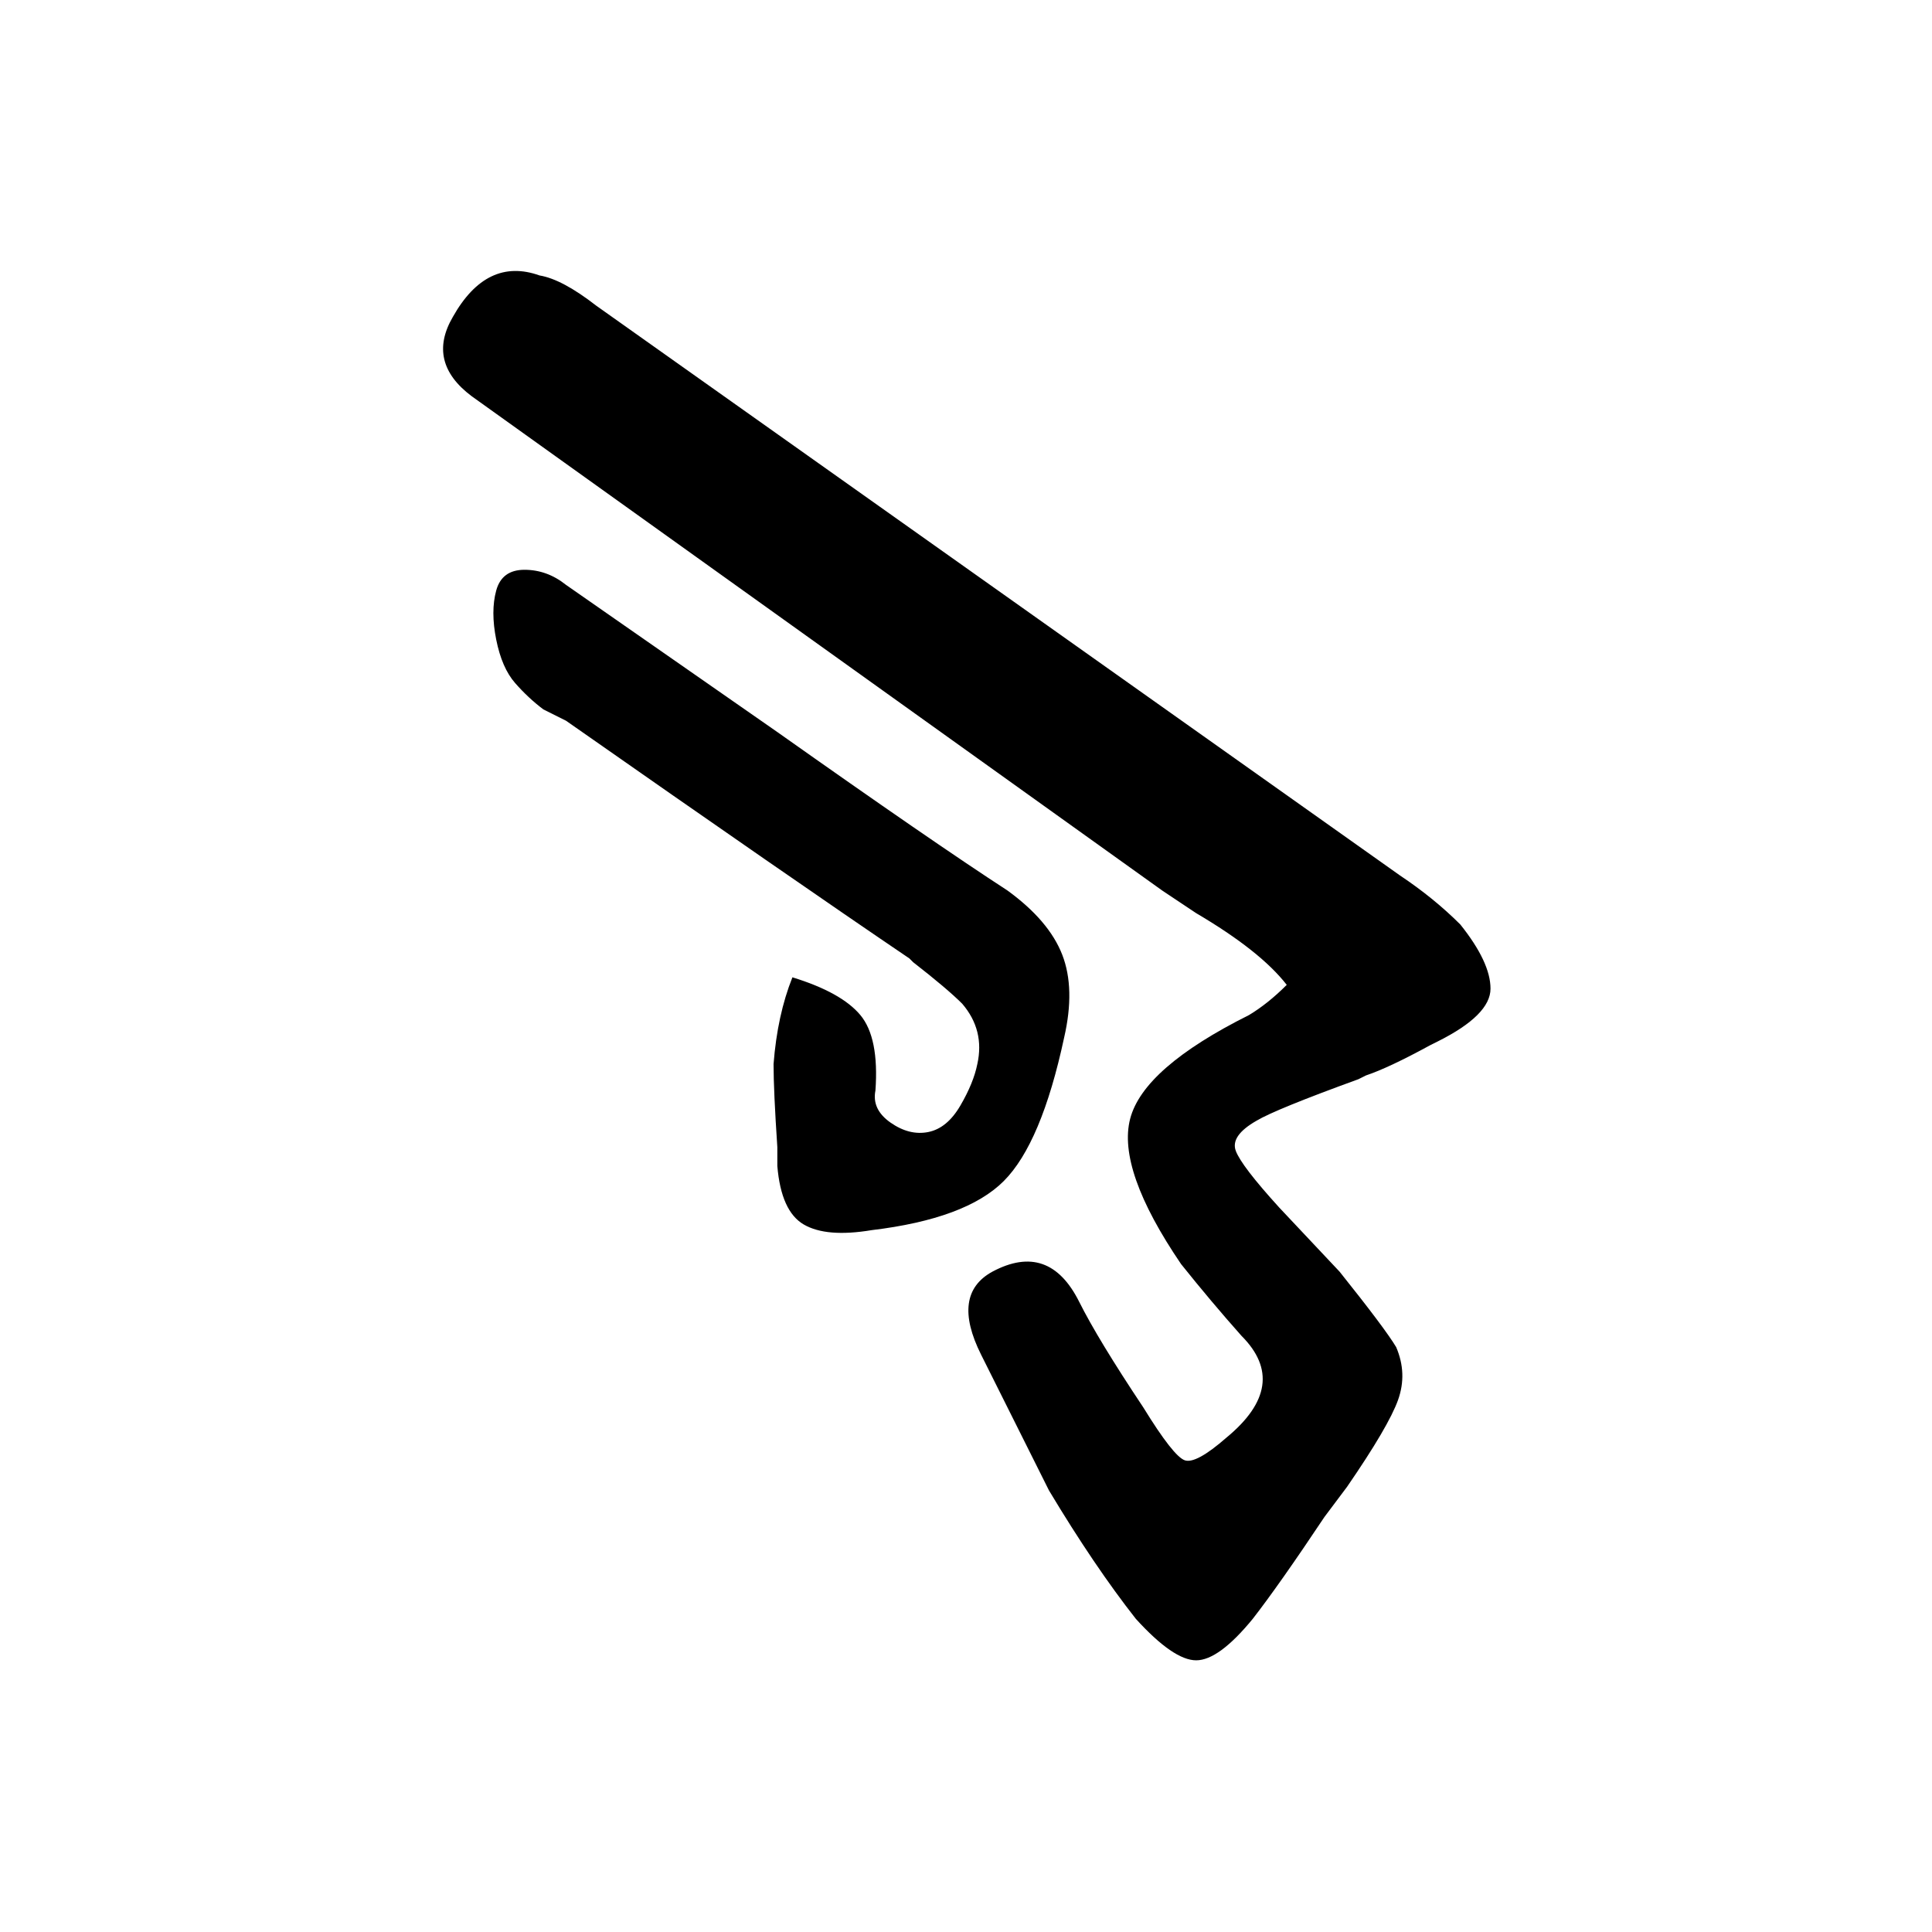
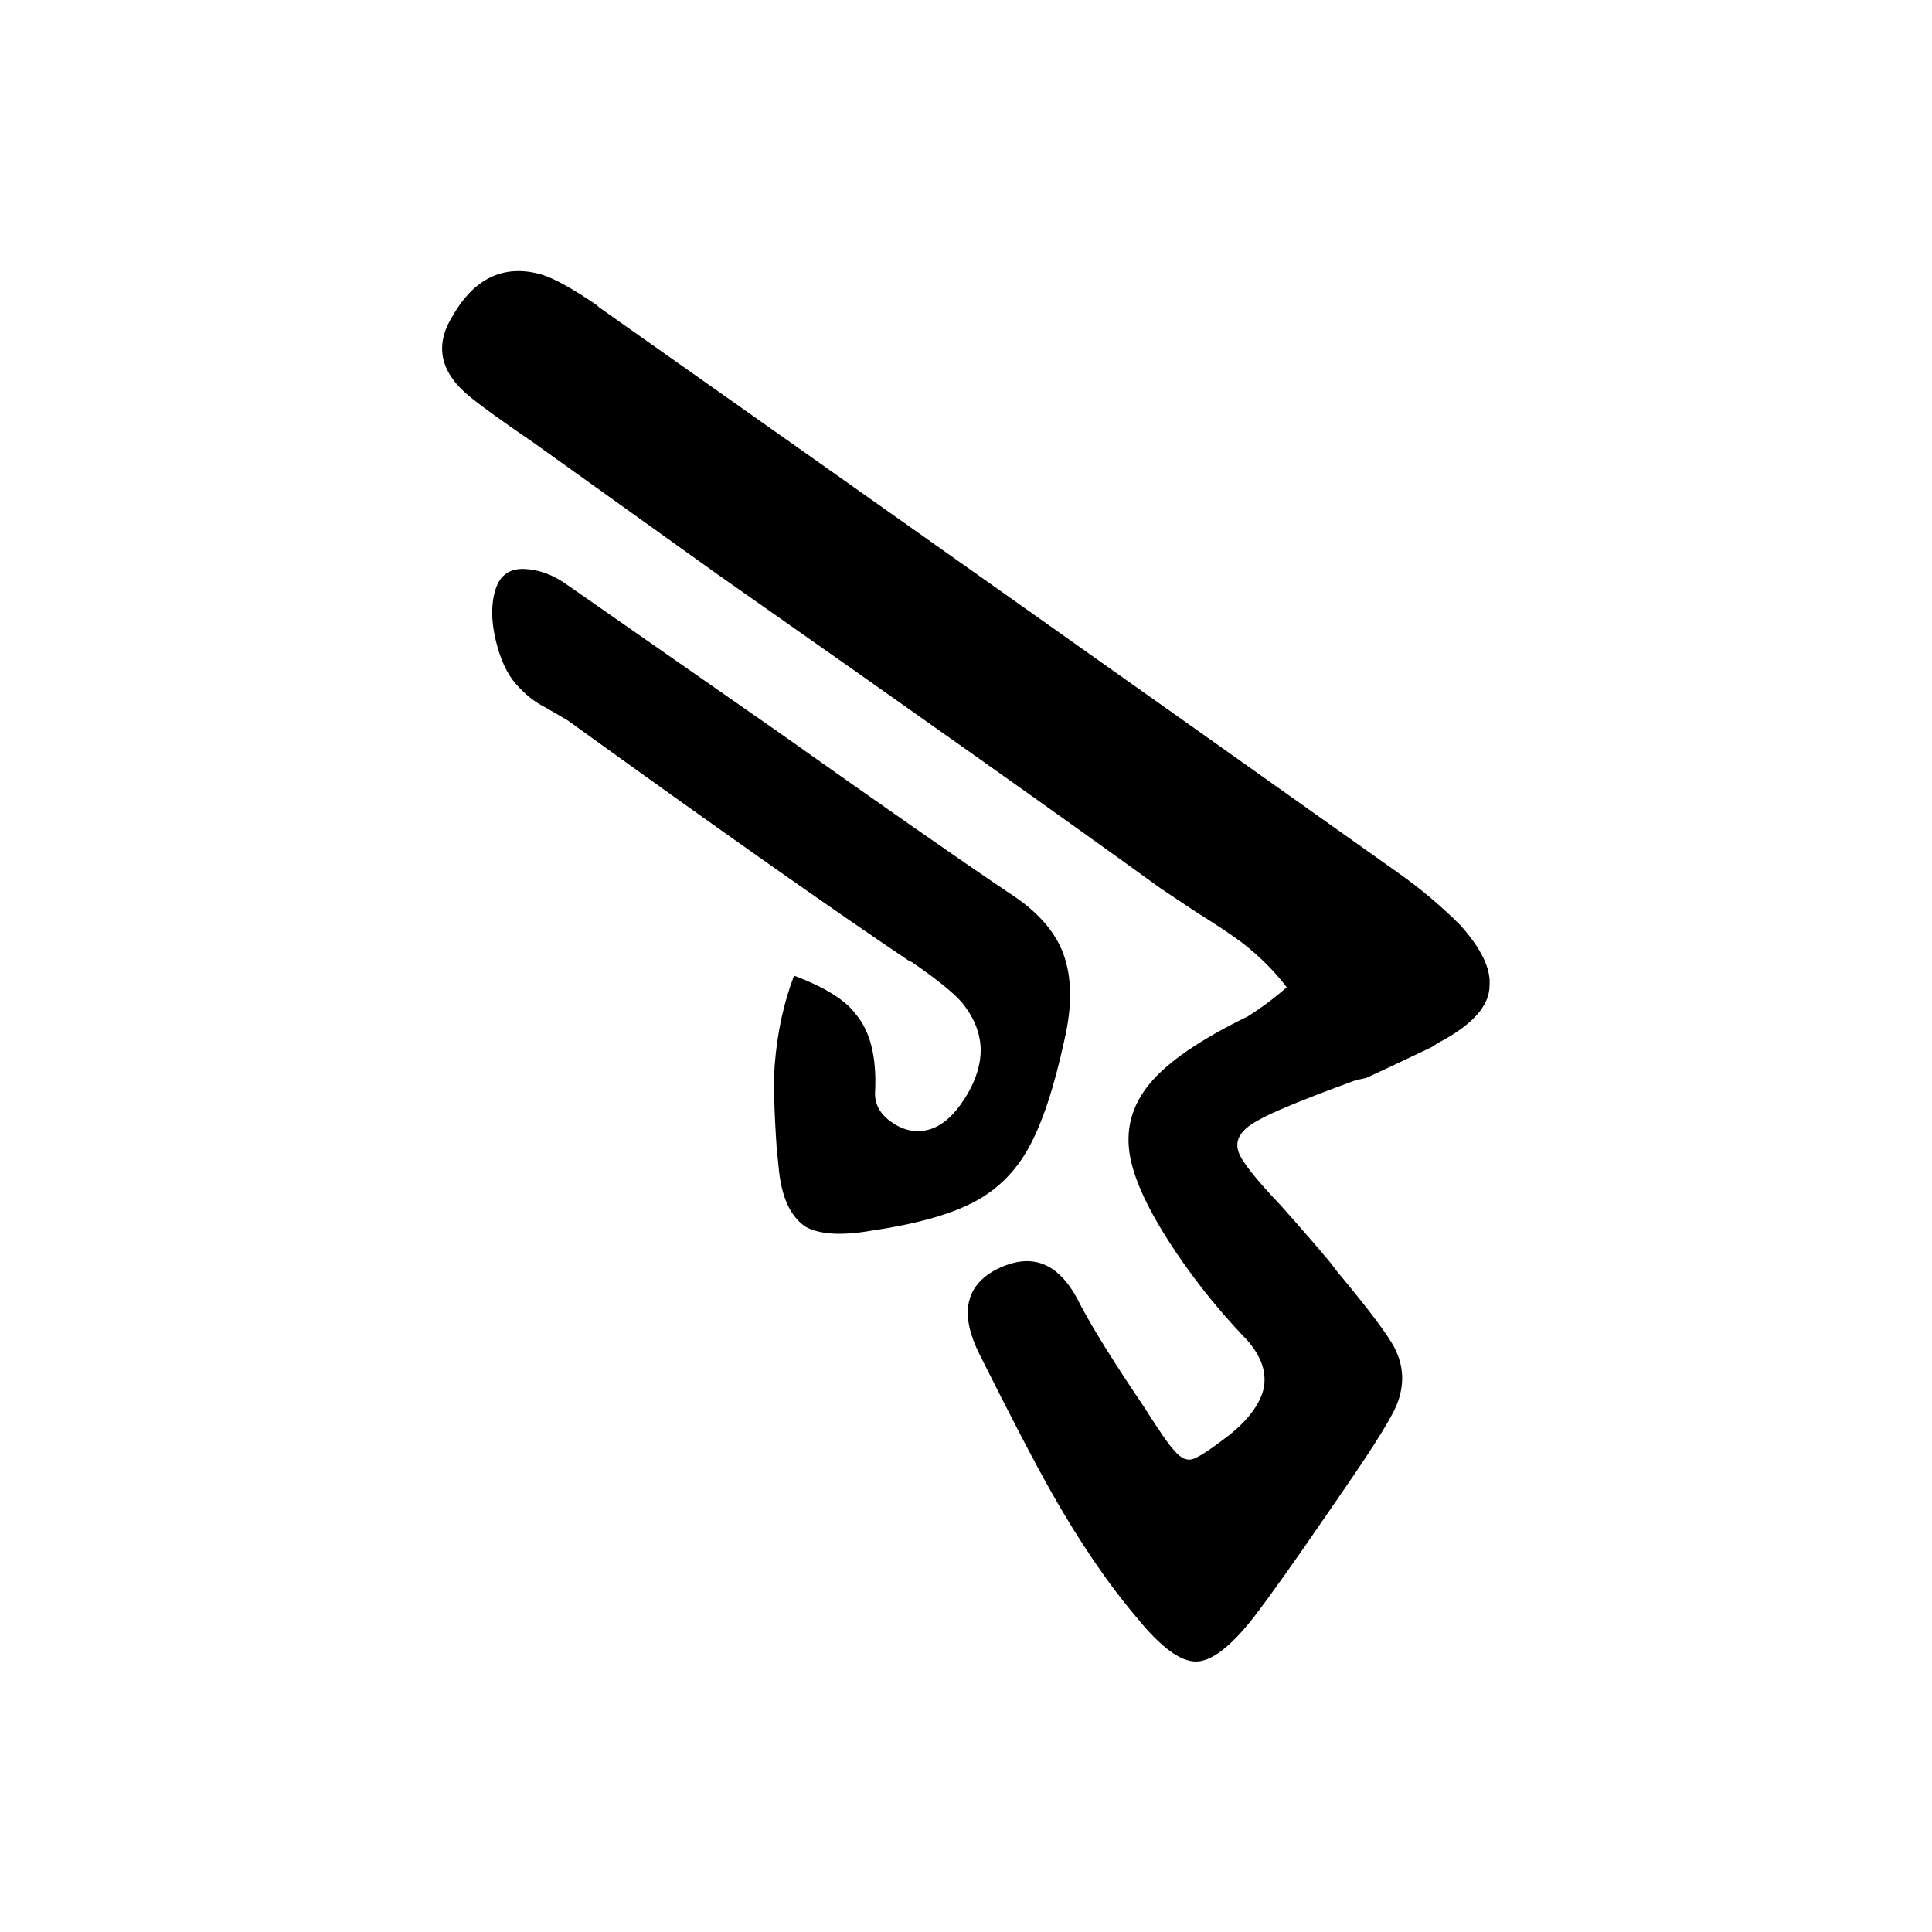
- <svg xmlns="http://www.w3.org/2000/svg" viewBox="0 0 512 512">
-   <path d="M387 245q-7-7-16-13L158 81q-9-7-15-8-14-5-23 11-7 12 5 21l183 131 9 6q17 10 24 19-5 5-10 8-28 14-31.5 27.5T313 335q8 10 16 19 13 13-4 27-8 7-11 6t-11-14q-12-18-17-28-8-16-23-8-11 6-3 22l18 36q12 20 23 34 10 11 16 11t15-11q7-9 19-27l6-8q11-16 13.5-23t-.5-14q-3-5-15-20l-16-17q-10-11-11.5-15t5.5-8q5-3 27-11l2-1q6-2 17-8l2-1q14-7 14-14t-8-17zm-105 30q3-13-.5-22T267 236q-20-13-61-42l-56-39q-5-4-11-4t-7.5 5.5 0 13 5 11.5 7.5 7l6 3q60 42 91 63l1 1q9 7 13 11 6 7 4 16-1 5-4.5 11t-8.5 7-10-2.5-4-8.5q1-14-4-20t-18-10q-4 10-5 23 0 7 1 22v5q1 12 7 15.5t18 1.5q25-3 35-13t16-38z" />
+ <svg xmlns="http://www.w3.org/2000/svg" viewBox="0 0 1000 1000">
+   <path d="M756 479q-15-15-32-27-207-147-414-293l-1-1q-19-13-29-16-29-8-46 22-14 23 10 42 10 8 32 23l95 68q154 108 230 163l18 12q16 10 24 16 14 11 23 23-9 8-20 15-37 18-51 35t-10 38 27 54q14 20 31 38 14 14 11 28-3 12-18 24-13 10-18 12t-10-4q-4-4-16-23-23-34-33-53-16-33-45-17-22 13-7 43 24 48 37 71 22 39 45 66 18 22 30 22t30-23q13-17 37-52l11-16q22-32 26-42 6-15-1-29-5-10-30-40l-3-4q-10-12-26-30-20-21-22-28-3-9 10-16 10-6 51-21l5-1q11-5 34-16l3-2q27-14 27-30 1-13-15-31zm-205 59q6-26-.5-44T522 462q-40-27-119-83l-109-76q-11-8-22.5-8.5t-15 10.5 0 26 10.5 23 15 12q7 4 12 7 115 83 176 124l2 1q19 13 26 21 12 15 9 31-2 11-10 22t-17.5 13-18.5-4.5-8-16.5q1-26-10-39-8-11-32-20-8 21-10 46-1 14 1 43l1 10q2 23 14 31 11 6 34 2 34-5 52.5-14.5t29-28.5 18.5-56z" />
</svg>
